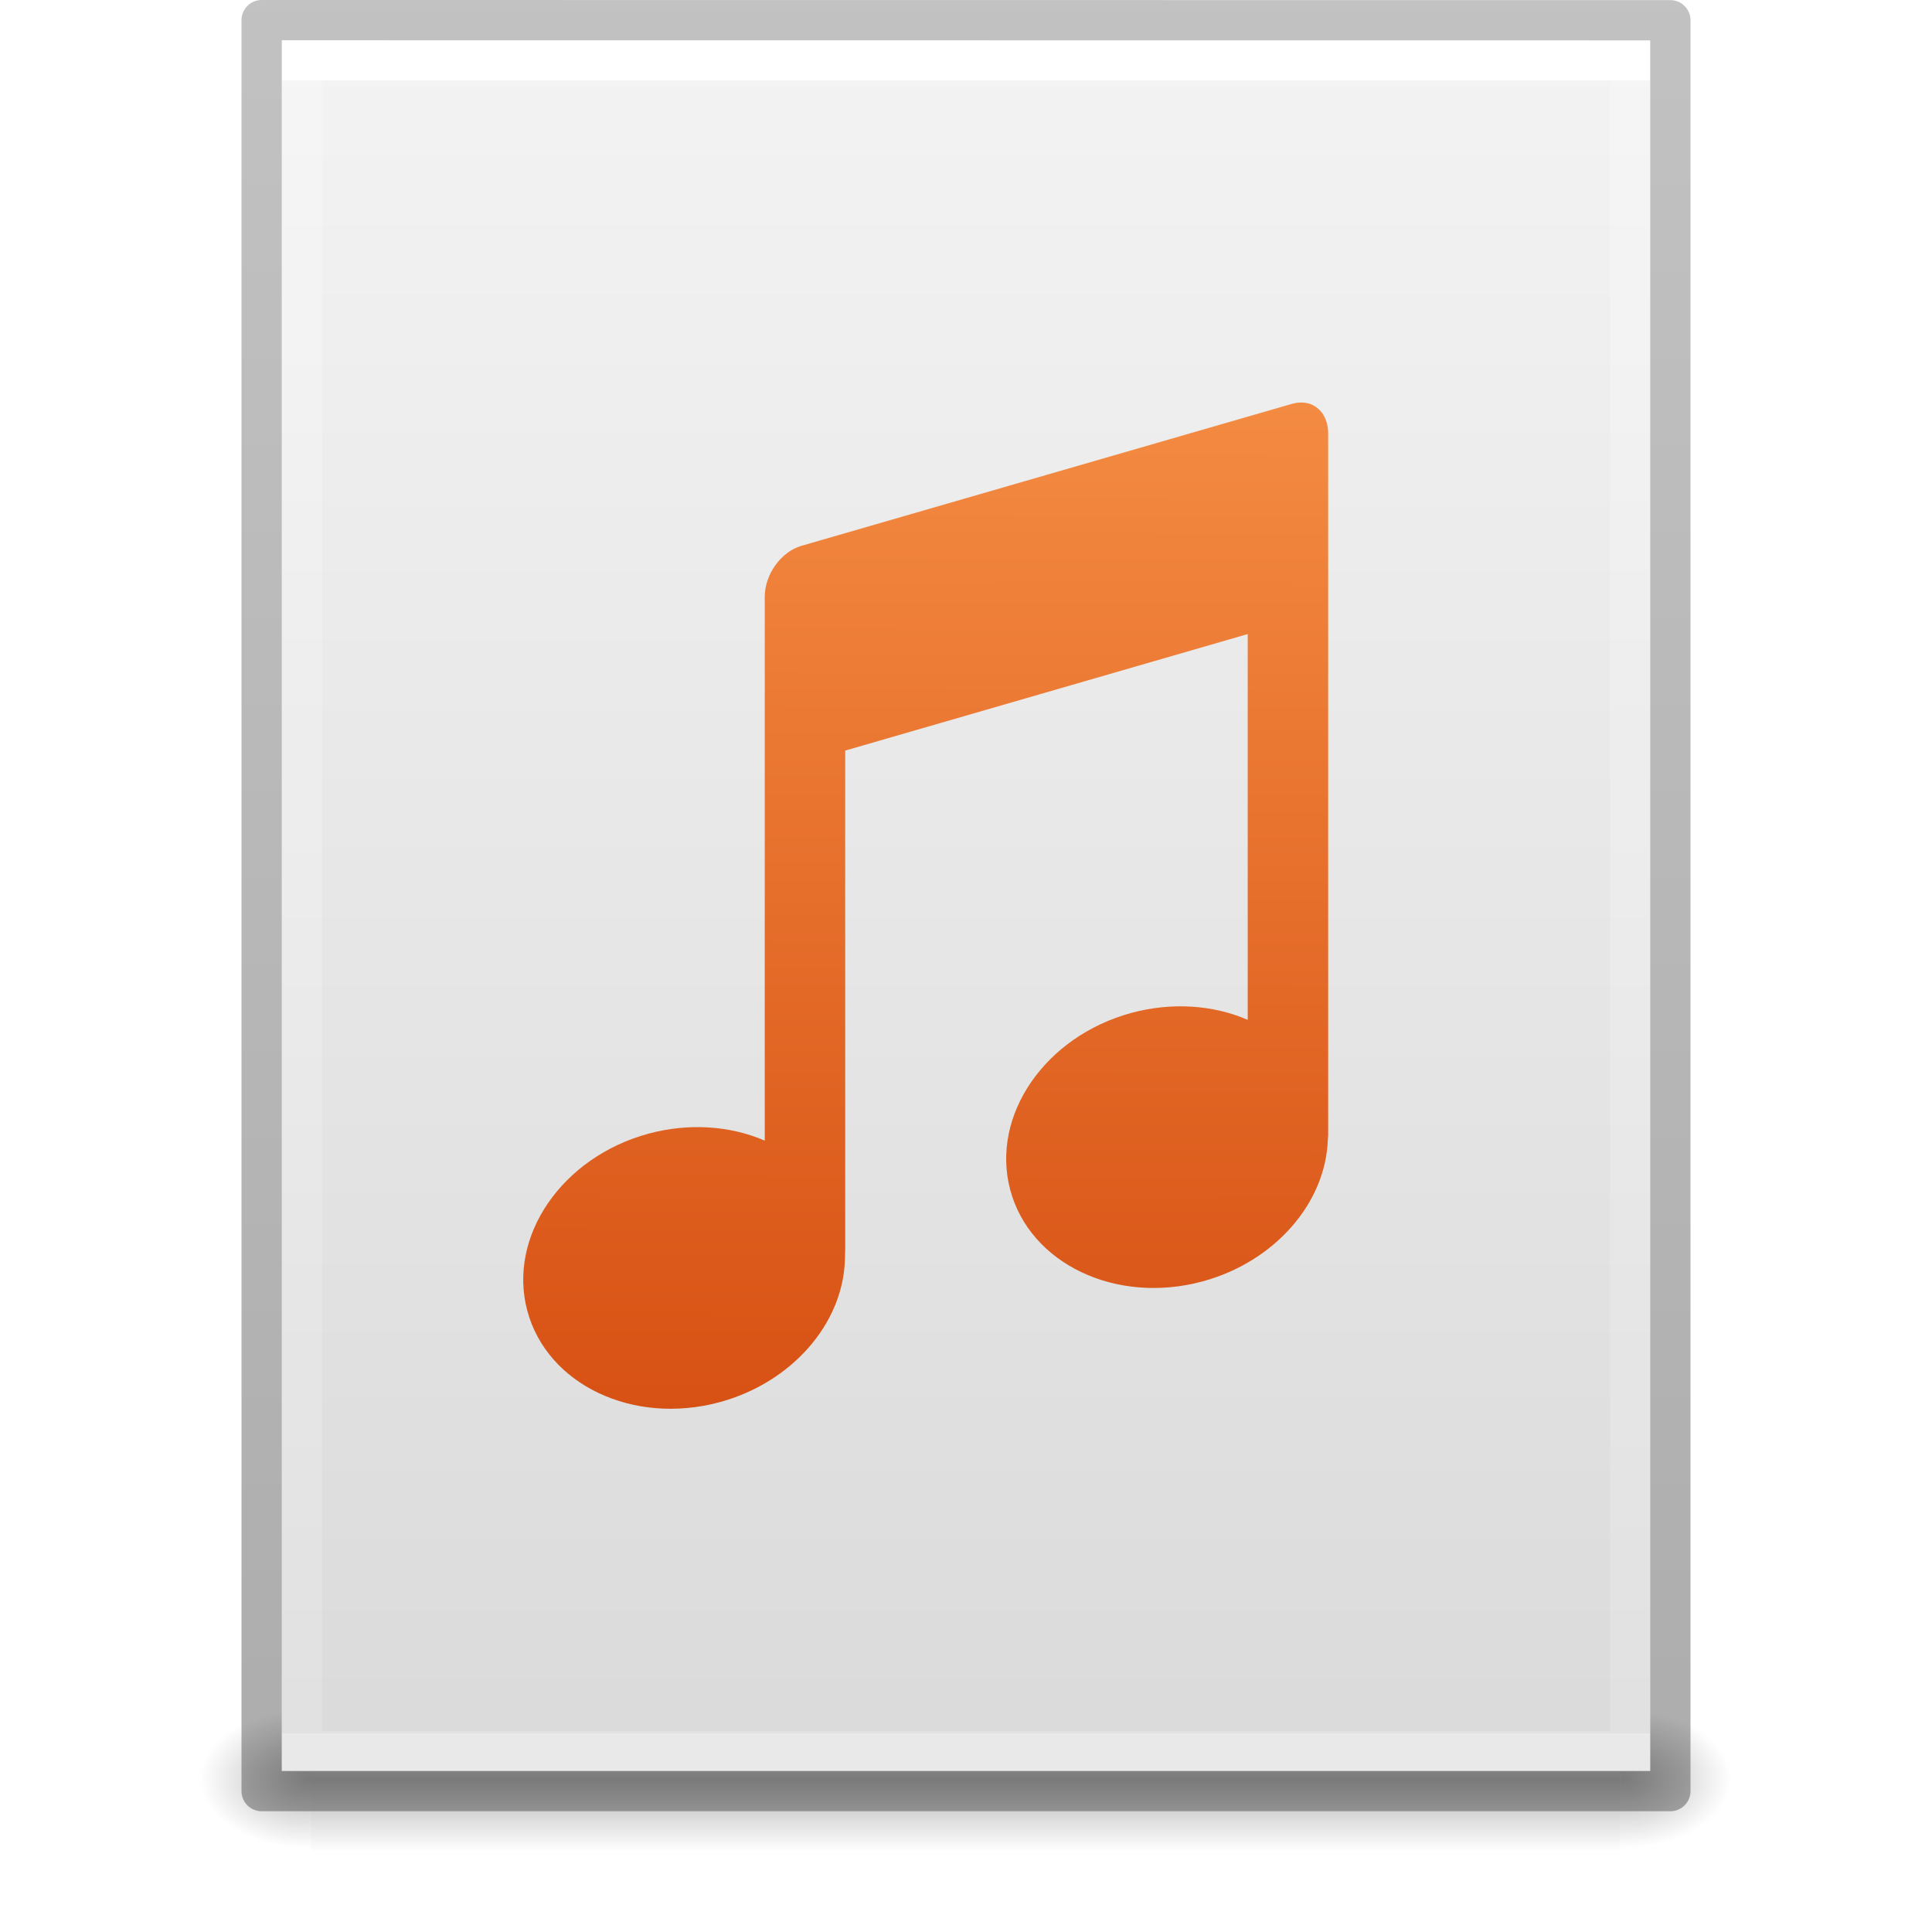
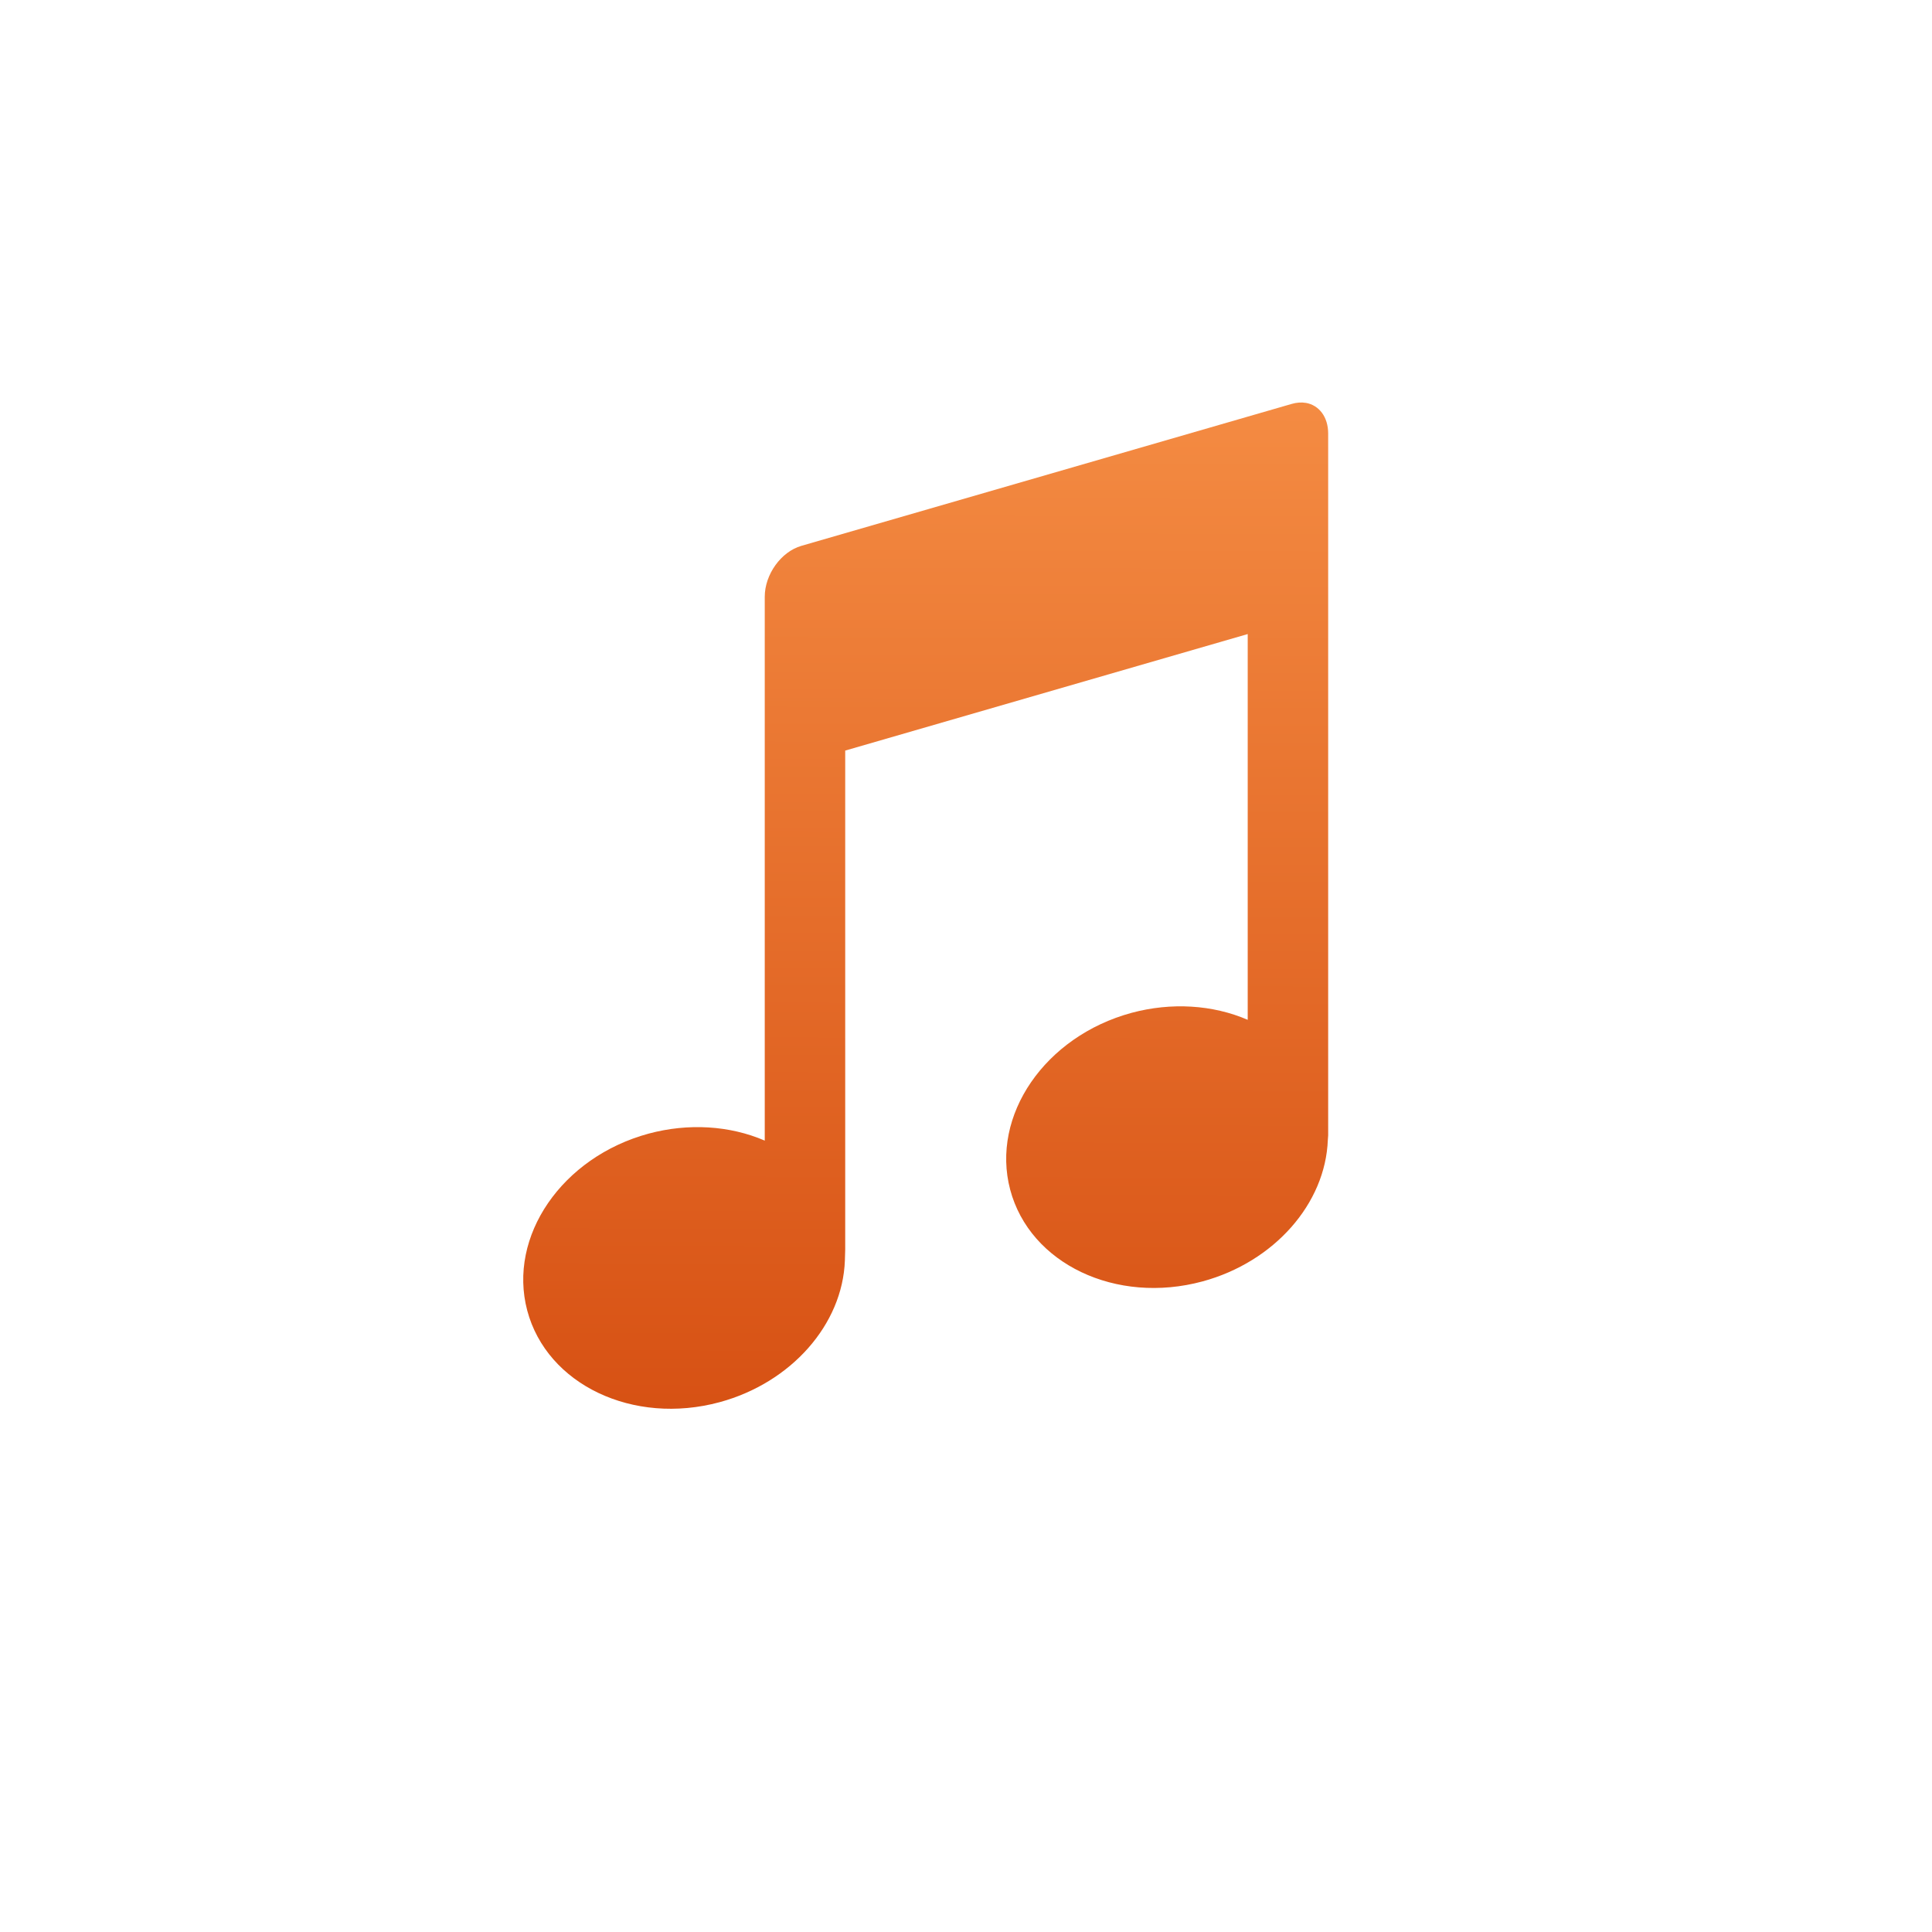
<svg xmlns="http://www.w3.org/2000/svg" xmlns:xlink="http://www.w3.org/1999/xlink" id="svg3901" height="48" width="48" version="1.1">
  <defs id="defs3903">
    <linearGradient id="linearGradient3403">
      <stop id="stop3405" style="stop-color:#ffffff;stop-opacity:1" offset="0" />
      <stop id="stop3407" style="stop-color:#ffffff;stop-opacity:0.235" offset="0" />
      <stop id="stop3409" style="stop-color:#ffffff;stop-opacity:0.157" offset="1" />
      <stop id="stop3411" style="stop-color:#ffffff;stop-opacity:0.392" offset="1" />
    </linearGradient>
    <linearGradient id="linearGradient3600">
      <stop offset="0" style="stop-color:#f4f4f4;stop-opacity:1" id="stop3602" />
      <stop offset="1" style="stop-color:#dbdbdb;stop-opacity:1" id="stop3604" />
    </linearGradient>
    <linearGradient id="linearGradient5060">
      <stop offset="0" style="stop-color:#000000;stop-opacity:1" id="stop5062" />
      <stop offset="1" style="stop-color:#000000;stop-opacity:0" id="stop5064" />
    </linearGradient>
    <linearGradient id="linearGradient5048">
      <stop offset="0" style="stop-color:#000000;stop-opacity:0" id="stop5050" />
      <stop offset="0.5" style="stop-color:#000000;stop-opacity:1" id="stop5056" />
      <stop offset="1" style="stop-color:#000000;stop-opacity:0" id="stop5052" />
    </linearGradient>
    <linearGradient id="linearGradient3104-6">
      <stop id="stop3106-3" style="stop-color:#000000;stop-opacity:0.318" offset="0" />
      <stop id="stop3108-9" style="stop-color:#000000;stop-opacity:0.24" offset="1" />
    </linearGradient>
    <linearGradient y2="42.111" x2="24" y1="5.94" x1="24" gradientTransform="matrix(0.8918919,0,0,1.135135,2.5946,-4.743231)" gradientUnits="userSpaceOnUse" id="linearGradient3106" xlink:href="#linearGradient3403" />
    <linearGradient y2="47.013" x2="25.132" y1="0.985" x1="25.132" gradientTransform="matrix(0.9714263,0,0,0.9343194,0.6857668,-1.357)" gradientUnits="userSpaceOnUse" id="linearGradient3109" xlink:href="#linearGradient3600" />
    <radialGradient r="117.143" fy="486.648" fx="605.714" cy="486.648" cx="605.714" gradientTransform="matrix(0.02303995,0,0,0.01470022,26.36088,37.04018)" gradientUnits="userSpaceOnUse" id="radialGradient3112" xlink:href="#linearGradient5060" />
    <radialGradient r="117.143" fy="486.648" fx="605.714" cy="486.648" cx="605.714" gradientTransform="matrix(-0.02303994,0,0,0.01470022,21.62311,37.04018)" gradientUnits="userSpaceOnUse" id="radialGradient3115" xlink:href="#linearGradient5060" />
    <linearGradient y2="609.505" x2="302.857" y1="366.648" x1="302.857" gradientTransform="matrix(0.06732488,0,0,0.01470022,-0.3411391,37.04015)" gradientUnits="userSpaceOnUse" id="linearGradient3118" xlink:href="#linearGradient5048" />
    <linearGradient y2="2.906" x2="-51.786" y1="50.786" x1="-51.786" gradientTransform="matrix(0.8074969,0,0,0.8947171,59.41023,-2.977343)" gradientUnits="userSpaceOnUse" id="linearGradient3170" xlink:href="#linearGradient3104-6" />
    <linearGradient id="linearGradient4417">
      <stop style="stop-color:#ffa154;stop-opacity:1" offset="0" id="stop4419" />
      <stop style="stop-color:#cc3b02;stop-opacity:1" offset="1" id="stop4421" />
    </linearGradient>
    <linearGradient y2="75.924" x2="23.505" y1="21.422" x1="38.172" gradientTransform="matrix(0.7431461,-0.2014786,0.1999964,0.7552172,-12.07937,-8.011073)" gradientUnits="userSpaceOnUse" id="linearGradient4321" xlink:href="#linearGradient4417" />
  </defs>
-   <rect width="32.508" height="3.57" x="7.738" y="42.43" id="rect2879" style="opacity:0.3;fill:url(#linearGradient3118);fill-opacity:1;fill-rule:nonzero;stroke:none;stroke-width:1;marker:none;visibility:visible;display:inline;overflow:visible" />
-   <path d="m 7.738,42.43 c 0,0 0,3.57 0,3.57 -1.187,0.007 -2.868,-0.8 -2.868,-1.785 0,-0.985 1.324,-1.785 2.868,-1.785 z" id="path2881" style="opacity:0.3;fill:url(#radialGradient3115);fill-opacity:1;fill-rule:nonzero;stroke:none;stroke-width:1;marker:none;visibility:visible;display:inline;overflow:visible" />
-   <path d="m 40.246,42.43 c 0,0 0,3.57 0,3.57 1.187,0.007 2.868,-0.8 2.868,-1.785 0,-0.985 -1.324,-1.785 -2.868,-1.785 z" id="path2883" style="opacity:0.3;fill:url(#radialGradient3112);fill-opacity:1;fill-rule:nonzero;stroke:none;stroke-width:1;marker:none;visibility:visible;display:inline;overflow:visible" />
-   <path d="m 7,1 c 7.791,0 34,0.003 34,0.003 L 41,44 C 41,44 18.333,44 7,44 7,29.667 7,15.333 7,1 z" id="path4160" style="fill:url(#linearGradient3109);fill-opacity:1;stroke:none;display:inline" />
-   <path d="m 40.5,43.5 -33,0 0,-42 33,0 z" id="rect6741-1" style="fill:none;stroke:url(#linearGradient3106);stroke-width:1;stroke-linecap:round;stroke-linejoin:miter;stroke-miterlimit:4;stroke-opacity:1;stroke-dasharray:none;stroke-dashoffset:0" />
-   <path d="m 6.5,0.5 c 8.02,0 35,0.003 35,0.003 l 3.7e-5,43.997 c 0,0 -23.333,0 -35,0 0,-14.667 0,-29.333 0,-44 z" id="path4160-6-1" style="fill:none;stroke:url(#linearGradient3170);stroke-width:1;stroke-linecap:butt;stroke-linejoin:round;stroke-miterlimit:4;stroke-opacity:1;stroke-dasharray:none;stroke-dashoffset:0;display:inline" />
  <path id="path4201" d="M 32.445,10.01 C 32.336,9.991 32.218,9.999 32.092,10.035 L 19.908,13.562 C 19.405,13.708 19,14.272 19,14.826 l 0,13.512 c -0.871,-0.376 -1.9,-0.438 -2.883,-0.174 -2.155,0.584 -3.506,2.552 -3.018,4.395 0.489,1.841 2.63,2.861 4.783,2.277 1.774,-0.483 3.052,-1.929 3.109,-3.52 l 0.008,-0.273 0,-12.395 10,-2.895 0,9.584 c -0.871,-0.376 -1.9,-0.438 -2.883,-0.174 -2.155,0.584 -3.506,2.552 -3.018,4.395 0.489,1.841 2.63,2.861 4.783,2.277 1.774,-0.483 3.052,-1.929 3.109,-3.52 l 0.008,-0.105 0,-17.439 c 0,-0.415 -0.228,-0.705 -0.555,-0.762 z" style="color:#000000;clip-rule:nonzero;display:inline;overflow:visible;visibility:visible;opacity:1;isolation:auto;mix-blend-mode:normal;color-interpolation:sRGB;color-interpolation-filters:linearRGB;solid-color:#000000;solid-opacity:1;fill:url(#linearGradient4321);fill-opacity:1;fill-rule:nonzero;stroke:none;stroke-width:1;stroke-linecap:butt;stroke-linejoin:miter;stroke-miterlimit:4;stroke-dasharray:none;stroke-dashoffset:0;stroke-opacity:1;marker:none;color-rendering:auto;image-rendering:auto;shape-rendering:auto;text-rendering:auto;enable-background:accumulate" />
</svg>
